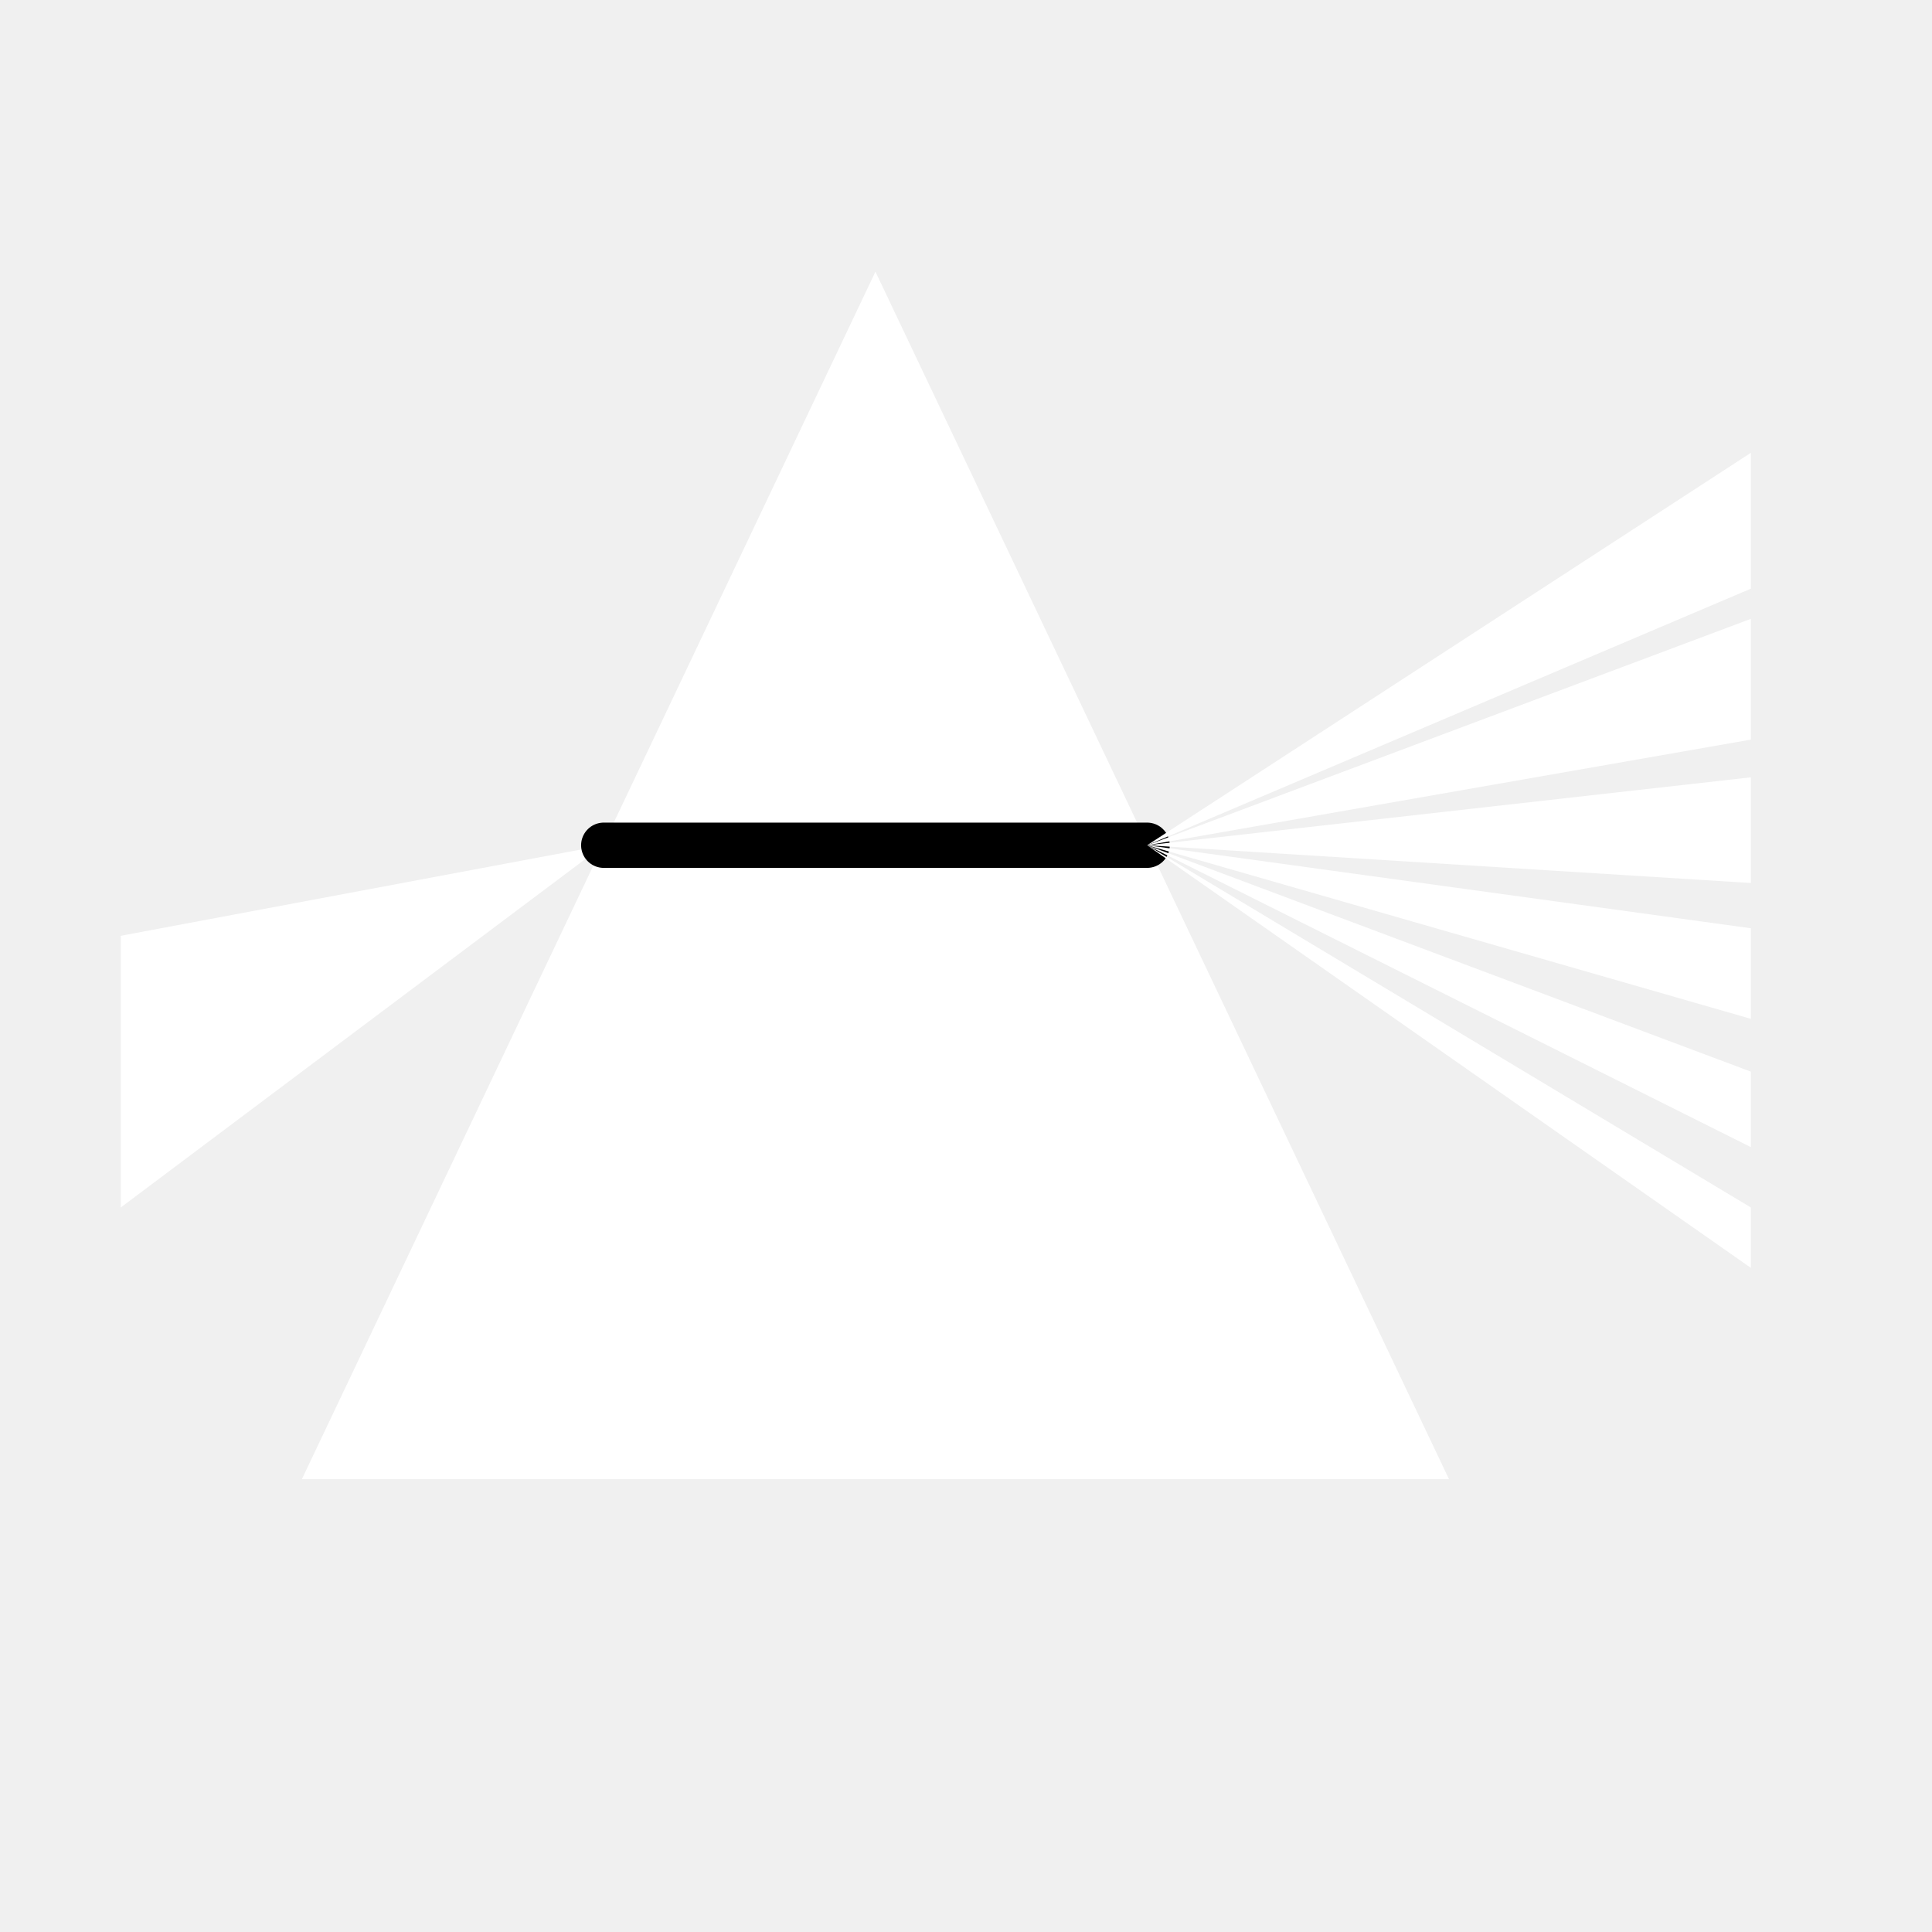
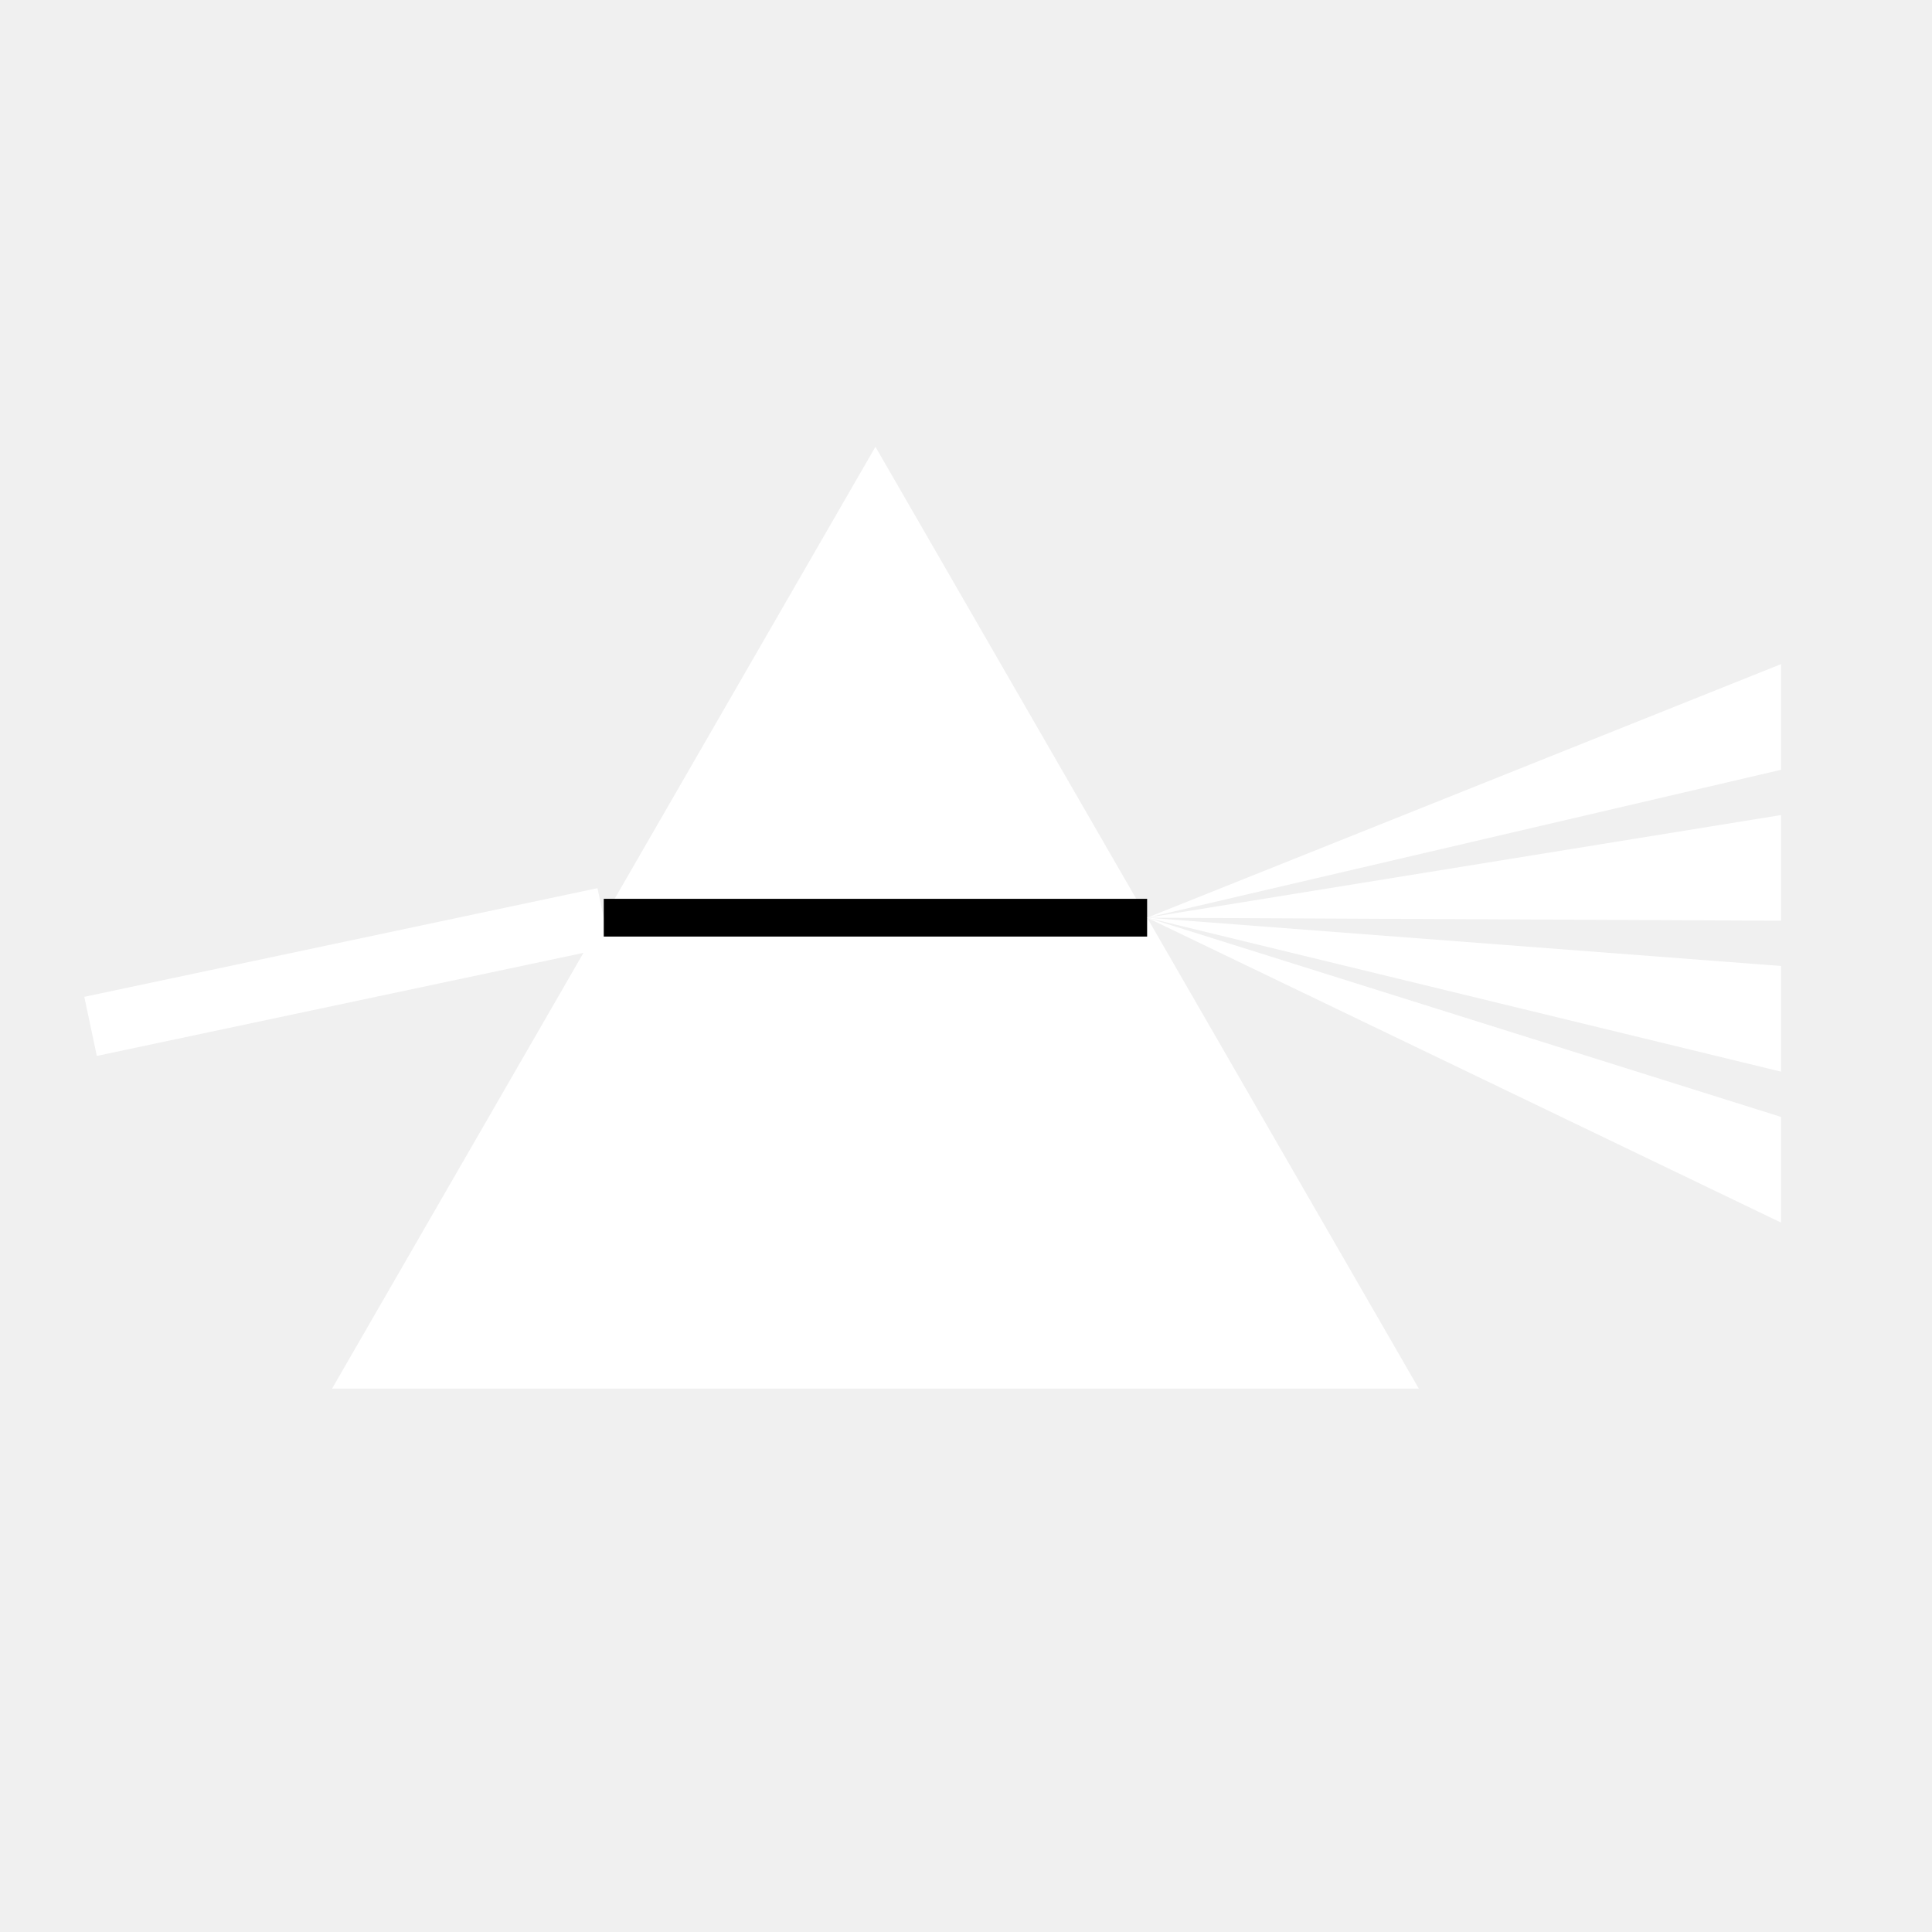
<svg xmlns="http://www.w3.org/2000/svg" viewBox="0 0 128 128" width="128" height="128">
-   <path d="M8 62L8 80L40 56Z" fill="#fff" />
-   <path d="M58 18L96 98H20Z" fill="#fff" />
-   <path d="M40 56L76 56" stroke="#000" stroke-width="3" stroke-linecap="round" />
-   <path d="M76 56L116 30V39Z" fill="#fff" />
-   <path d="M76 56L116 41V49Z" fill="#fff" />
-   <path d="M76 56L116 51.5V58.5Z" fill="#fff" />
-   <path d="M76 56L116 61.5V67.5Z" fill="#fff" />
-   <path d="M76 56L116 71.0V76.0Z" fill="#fff" />
-   <path d="M76 56L116 80.0V84.0Z" fill="#fff" />
+   <path d="M6 68L40 60.8" stroke="#fff" stroke-width="4" />
+   <path d="M58 29.6L94 92H22Z" fill="#fff" />
+   <path d="M40 60.8L76 60.8" stroke="#000" stroke-width="2.5" />
+   <path d="M76 60.8L118 44V51Z" fill="#fff" />
+   <path d="M76 60.8L118 54V61Z" fill="#fff" />
+   <path d="M76 60.8L118 64V71Z" fill="#fff" />
+   <path d="M76 60.8L118 74V81Z" fill="#fff" />
</svg>
